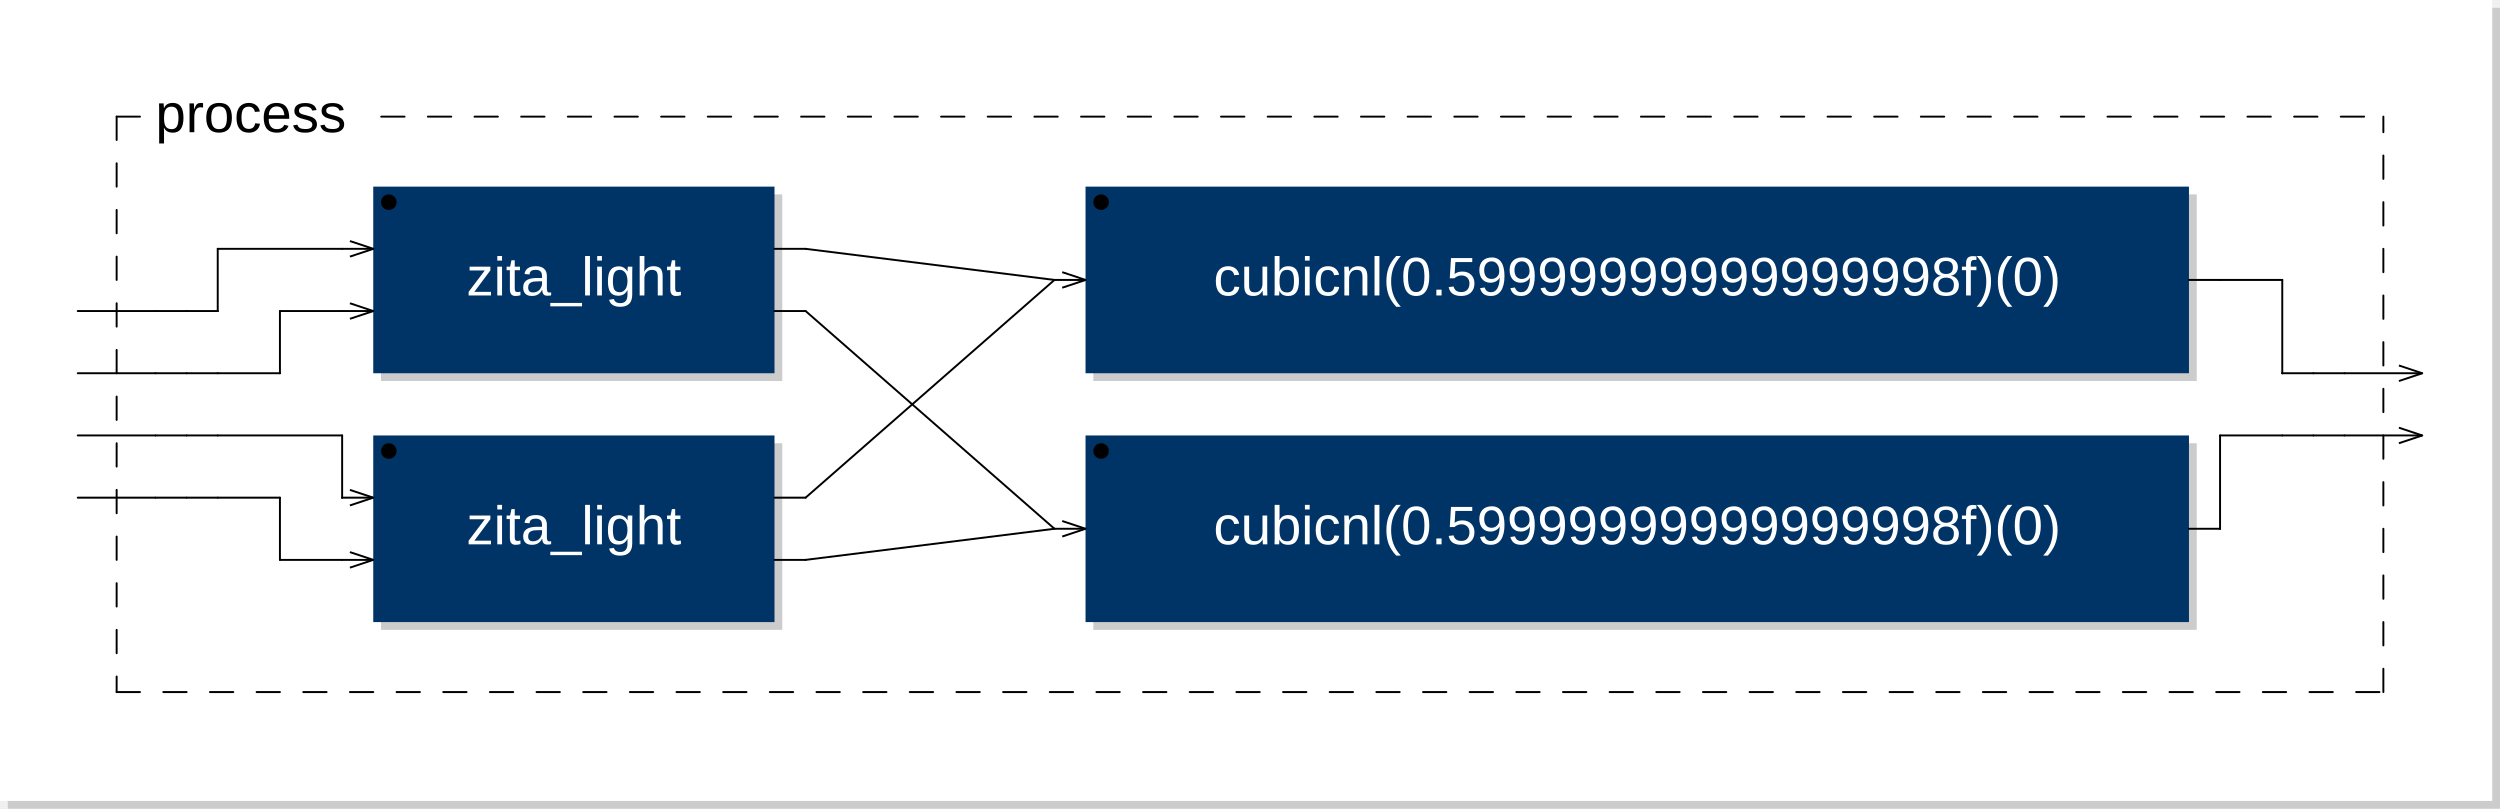
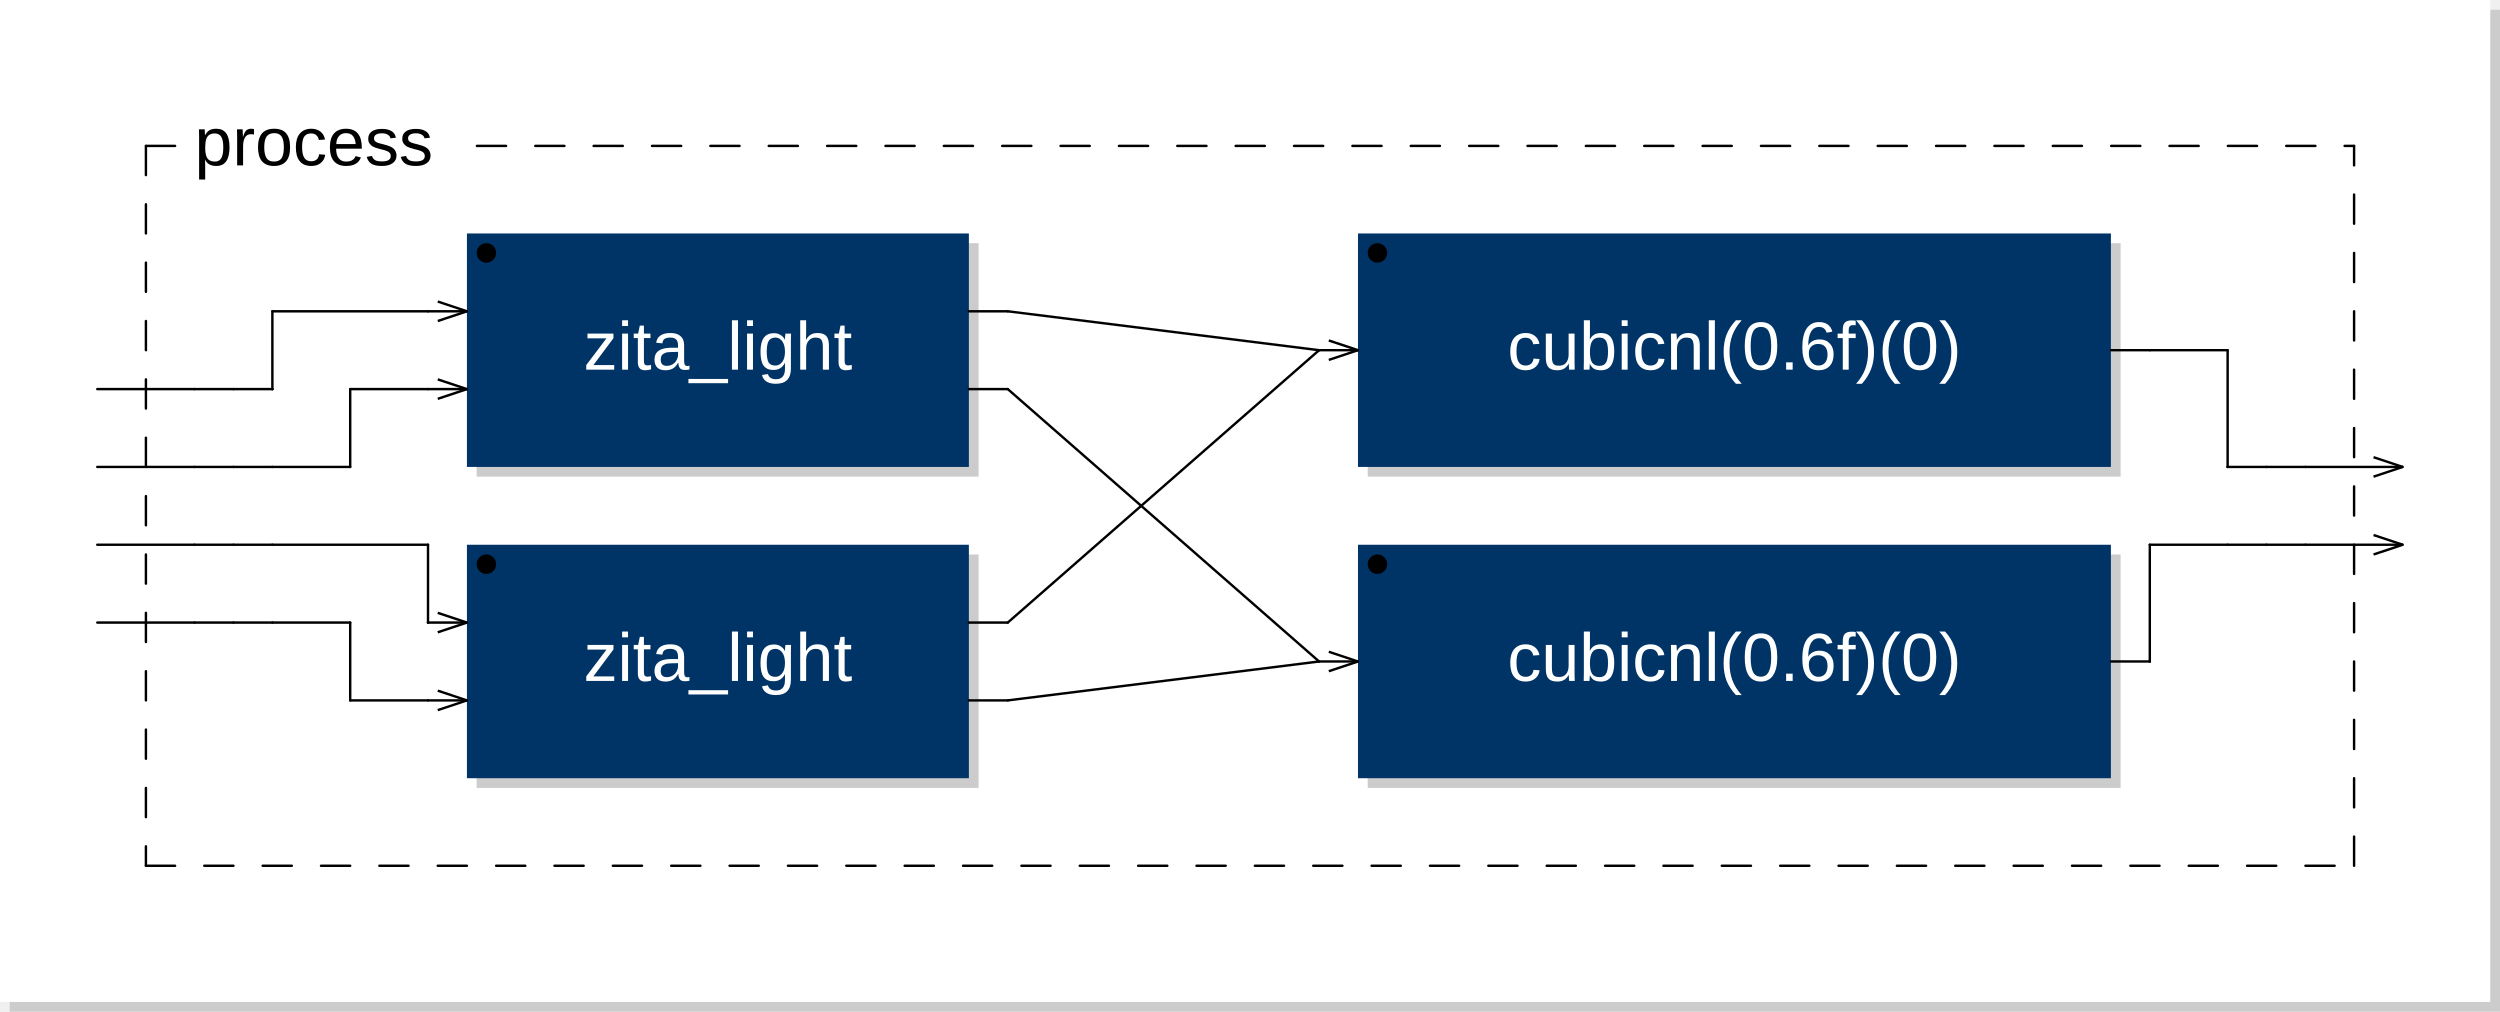
- <svg xmlns="http://www.w3.org/2000/svg" xmlns:xlink="http://www.w3.org/1999/xlink" viewBox="0 0 321.5 104" width="160.75mm" height="52mm" version="1.1">
-   <rect x="1" y="1" width="320.5" height="103" rx="0" ry="0" style="stroke:none;fill:#cccccc;" />
-   <rect x="0" y="0" width="320.5" height="103" rx="0" ry="0" style="stroke:none;fill:#ffffff;" />
+ <svg xmlns="http://www.w3.org/2000/svg" xmlns:xlink="http://www.w3.org/1999/xlink" viewBox="0 0 257 104" width="128.5mm" height="52mm" version="1.1">
+   <rect x="1" y="1" width="256" height="103" rx="0" ry="0" style="stroke:none;fill:#cccccc;" />
+   <rect x="0" y="0" width="256" height="103" rx="0" ry="0" style="stroke:none;fill:#ffffff;" />
  <text x="10" y="7" font-family="Arial" font-size="7" />
-   <a xlink:href="zita-0x7f8a3ca688d0.svg">
+   <a xlink:href="zita-0x140fcef10.svg">
    <rect x="49" y="25" width="51.6" height="24" rx="0" ry="0" style="stroke:none;fill:#cccccc;" />
    <rect x="48" y="24" width="51.6" height="24" rx="0" ry="0" style="stroke:none;fill:#003366;" />
  </a>
-   <a xlink:href="zita-0x7f8a3ca688d0.svg">
+   <a xlink:href="zita-0x140fcef10.svg">
    <text x="73.8" y="38" font-family="Arial" font-size="7" text-anchor="middle" fill="#FFFFFF">zita_light</text>
  </a>
  <circle cx="50" cy="26" r="1" />
  <line x1="45" y1="31" x2="48" y2="32" transform="rotate(0,48,32)" style="stroke: black; stroke-width:0.25;" />
  <line x1="45" y1="33" x2="48" y2="32" transform="rotate(0,48,32)" style="stroke: black; stroke-width:0.25;" />
  <line x1="45" y1="39" x2="48" y2="40" transform="rotate(0,48,40)" style="stroke: black; stroke-width:0.25;" />
  <line x1="45" y1="41" x2="48" y2="40" transform="rotate(0,48,40)" style="stroke: black; stroke-width:0.25;" />
-   <a xlink:href="zita-0x7f8a3ca688d0.svg">
+   <a xlink:href="zita-0x140fcef10.svg">
    <rect x="49" y="57" width="51.6" height="24" rx="0" ry="0" style="stroke:none;fill:#cccccc;" />
    <rect x="48" y="56" width="51.6" height="24" rx="0" ry="0" style="stroke:none;fill:#003366;" />
  </a>
-   <a xlink:href="zita-0x7f8a3ca688d0.svg">
+   <a xlink:href="zita-0x140fcef10.svg">
    <text x="73.8" y="70" font-family="Arial" font-size="7" text-anchor="middle" fill="#FFFFFF">zita_light</text>
  </a>
  <circle cx="50" cy="58" r="1" />
  <line x1="45" y1="63" x2="48" y2="64" transform="rotate(0,48,64)" style="stroke: black; stroke-width:0.25;" />
  <line x1="45" y1="65" x2="48" y2="64" transform="rotate(0,48,64)" style="stroke: black; stroke-width:0.25;" />
  <line x1="45" y1="71" x2="48" y2="72" transform="rotate(0,48,72)" style="stroke: black; stroke-width:0.25;" />
  <line x1="45" y1="73" x2="48" y2="72" transform="rotate(0,48,72)" style="stroke: black; stroke-width:0.25;" />
-   <a xlink:href="cubicnl-0x7f8a3ca6aab0.svg">
-     <rect x="140.6" y="25" width="141.9" height="24" rx="0" ry="0" style="stroke:none;fill:#cccccc;" />
-     <rect x="139.6" y="24" width="141.9" height="24" rx="0" ry="0" style="stroke:none;fill:#003366;" />
+   <a xlink:href="cubicnl-0x140fd1120.svg">
+     <rect x="140.6" y="25" width="77.4" height="24" rx="0" ry="0" style="stroke:none;fill:#cccccc;" />
+     <rect x="139.6" y="24" width="77.4" height="24" rx="0" ry="0" style="stroke:none;fill:#003366;" />
  </a>
-   <a xlink:href="cubicnl-0x7f8a3ca6aab0.svg">
-     <text x="210.55" y="38" font-family="Arial" font-size="7" text-anchor="middle" fill="#FFFFFF">cubicnl(0.59999999999999998f)(0)</text>
+   <a xlink:href="cubicnl-0x140fd1120.svg">
+     <text x="178.3" y="38" font-family="Arial" font-size="7" text-anchor="middle" fill="#FFFFFF">cubicnl(0.6f)(0)</text>
  </a>
  <circle cx="141.6" cy="26" r="1" />
  <line x1="136.6" y1="35" x2="139.6" y2="36" transform="rotate(0,139.6,36)" style="stroke: black; stroke-width:0.25;" />
  <line x1="136.6" y1="37" x2="139.6" y2="36" transform="rotate(0,139.6,36)" style="stroke: black; stroke-width:0.25;" />
-   <a xlink:href="cubicnl-0x7f8a3ca6c9e0.svg">
-     <rect x="140.6" y="57" width="141.9" height="24" rx="0" ry="0" style="stroke:none;fill:#cccccc;" />
-     <rect x="139.6" y="56" width="141.9" height="24" rx="0" ry="0" style="stroke:none;fill:#003366;" />
+   <a xlink:href="cubicnl-0x140fd3050.svg">
+     <rect x="140.6" y="57" width="77.4" height="24" rx="0" ry="0" style="stroke:none;fill:#cccccc;" />
+     <rect x="139.6" y="56" width="77.4" height="24" rx="0" ry="0" style="stroke:none;fill:#003366;" />
  </a>
-   <a xlink:href="cubicnl-0x7f8a3ca6c9e0.svg">
-     <text x="210.55" y="70" font-family="Arial" font-size="7" text-anchor="middle" fill="#FFFFFF">cubicnl(0.59999999999999998f)(0)</text>
+   <a xlink:href="cubicnl-0x140fd3050.svg">
+     <text x="178.3" y="70" font-family="Arial" font-size="7" text-anchor="middle" fill="#FFFFFF">cubicnl(0.6f)(0)</text>
  </a>
  <circle cx="141.6" cy="58" r="1" />
  <line x1="136.6" y1="67" x2="139.6" y2="68" transform="rotate(0,139.6,68)" style="stroke: black; stroke-width:0.25;" />
  <line x1="136.6" y1="69" x2="139.6" y2="68" transform="rotate(0,139.6,68)" style="stroke: black; stroke-width:0.25;" />
  <line x1="15" y1="15" x2="15" y2="89" style="stroke: black; stroke-linecap:round; stroke-width:0.25; stroke-dasharray:3,3;" />
-   <line x1="15" y1="89" x2="306.5" y2="89" style="stroke: black; stroke-linecap:round; stroke-width:0.25; stroke-dasharray:3,3;" />
-   <line x1="306.5" y1="89" x2="306.5" y2="15" style="stroke: black; stroke-linecap:round; stroke-width:0.25; stroke-dasharray:3,3;" />
+   <line x1="15" y1="89" x2="242" y2="89" style="stroke: black; stroke-linecap:round; stroke-width:0.25; stroke-dasharray:3,3;" />
+   <line x1="242" y1="89" x2="242" y2="15" style="stroke: black; stroke-linecap:round; stroke-width:0.25; stroke-dasharray:3,3;" />
  <line x1="15" y1="15" x2="20" y2="15" style="stroke: black; stroke-linecap:round; stroke-width:0.25; stroke-dasharray:3,3;" />
-   <line x1="49.025" y1="15" x2="306.5" y2="15" style="stroke: black; stroke-linecap:round; stroke-width:0.25; stroke-dasharray:3,3;" />
+   <line x1="49.025" y1="15" x2="242" y2="15" style="stroke: black; stroke-linecap:round; stroke-width:0.25; stroke-dasharray:3,3;" />
  <text x="20" y="17" font-family="Arial" font-size="7">process</text>
-   <line x1="308.5" y1="47" x2="311.5" y2="48" transform="rotate(0,311.5,48)" style="stroke: black; stroke-width:0.25;" />
-   <line x1="308.5" y1="49" x2="311.5" y2="48" transform="rotate(0,311.5,48)" style="stroke: black; stroke-width:0.25;" />
-   <line x1="308.5" y1="55" x2="311.5" y2="56" transform="rotate(0,311.5,56)" style="stroke: black; stroke-width:0.25;" />
-   <line x1="308.5" y1="57" x2="311.5" y2="56" transform="rotate(0,311.5,56)" style="stroke: black; stroke-width:0.25;" />
+   <line x1="244" y1="47" x2="247" y2="48" transform="rotate(0,247,48)" style="stroke: black; stroke-width:0.25;" />
+   <line x1="244" y1="49" x2="247" y2="48" transform="rotate(0,247,48)" style="stroke: black; stroke-width:0.25;" />
+   <line x1="244" y1="55" x2="247" y2="56" transform="rotate(0,247,56)" style="stroke: black; stroke-width:0.25;" />
+   <line x1="244" y1="57" x2="247" y2="56" transform="rotate(0,247,56)" style="stroke: black; stroke-width:0.25;" />
  <line x1="10" y1="40" x2="20" y2="40" style="stroke:black; stroke-linecap:round; stroke-width:0.25;" />
  <line x1="10" y1="48" x2="20" y2="48" style="stroke:black; stroke-linecap:round; stroke-width:0.25;" />
  <line x1="10" y1="56" x2="20" y2="56" style="stroke:black; stroke-linecap:round; stroke-width:0.25;" />
  <line x1="10" y1="64" x2="20" y2="64" style="stroke:black; stroke-linecap:round; stroke-width:0.25;" />
  <line x1="20" y1="40" x2="24" y2="40" style="stroke:black; stroke-linecap:round; stroke-width:0.25;" />
  <line x1="20" y1="48" x2="24" y2="48" style="stroke:black; stroke-linecap:round; stroke-width:0.25;" />
  <line x1="20" y1="56" x2="24" y2="56" style="stroke:black; stroke-linecap:round; stroke-width:0.25;" />
  <line x1="20" y1="64" x2="24" y2="64" style="stroke:black; stroke-linecap:round; stroke-width:0.25;" />
  <line x1="24" y1="40" x2="28" y2="40" style="stroke:black; stroke-linecap:round; stroke-width:0.25;" />
  <line x1="24" y1="48" x2="28" y2="48" style="stroke:black; stroke-linecap:round; stroke-width:0.25;" />
  <line x1="24" y1="56" x2="28" y2="56" style="stroke:black; stroke-linecap:round; stroke-width:0.25;" />
  <line x1="24" y1="64" x2="28" y2="64" style="stroke:black; stroke-linecap:round; stroke-width:0.25;" />
  <line x1="28" y1="32" x2="44" y2="32" style="stroke:black; stroke-linecap:round; stroke-width:0.25;" />
  <line x1="28" y1="40" x2="28" y2="32" style="stroke:black; stroke-linecap:round; stroke-width:0.25;" />
  <line x1="28" y1="40" x2="28" y2="40" style="stroke:black; stroke-linecap:round; stroke-width:0.25;" />
  <line x1="28" y1="48" x2="36" y2="48" style="stroke:black; stroke-linecap:round; stroke-width:0.25;" />
  <line x1="28" y1="56" x2="44" y2="56" style="stroke:black; stroke-linecap:round; stroke-width:0.25;" />
  <line x1="28" y1="64" x2="36" y2="64" style="stroke:black; stroke-linecap:round; stroke-width:0.25;" />
  <line x1="36" y1="40" x2="44" y2="40" style="stroke:black; stroke-linecap:round; stroke-width:0.25;" />
  <line x1="36" y1="48" x2="36" y2="40" style="stroke:black; stroke-linecap:round; stroke-width:0.25;" />
  <line x1="36" y1="64" x2="36" y2="72" style="stroke:black; stroke-linecap:round; stroke-width:0.25;" />
  <line x1="36" y1="72" x2="44" y2="72" style="stroke:black; stroke-linecap:round; stroke-width:0.25;" />
  <line x1="44" y1="32" x2="48" y2="32" style="stroke:black; stroke-linecap:round; stroke-width:0.25;" />
  <line x1="44" y1="40" x2="48" y2="40" style="stroke:black; stroke-linecap:round; stroke-width:0.25;" />
  <line x1="44" y1="56" x2="44" y2="64" style="stroke:black; stroke-linecap:round; stroke-width:0.25;" />
  <line x1="44" y1="64" x2="44" y2="64" style="stroke:black; stroke-linecap:round; stroke-width:0.25;" />
  <line x1="44" y1="64" x2="48" y2="64" style="stroke:black; stroke-linecap:round; stroke-width:0.25;" />
  <line x1="44" y1="72" x2="48" y2="72" style="stroke:black; stroke-linecap:round; stroke-width:0.25;" />
  <line x1="99.6" y1="32" x2="103.6" y2="32" style="stroke:black; stroke-linecap:round; stroke-width:0.25;" />
  <line x1="99.6" y1="40" x2="103.6" y2="40" style="stroke:black; stroke-linecap:round; stroke-width:0.25;" />
  <line x1="99.6" y1="64" x2="103.6" y2="64" style="stroke:black; stroke-linecap:round; stroke-width:0.25;" />
  <line x1="99.6" y1="72" x2="103.6" y2="72" style="stroke:black; stroke-linecap:round; stroke-width:0.25;" />
  <line x1="103.6" y1="32" x2="135.6" y2="36" style="stroke:black; stroke-linecap:round; stroke-width:0.25;" />
  <line x1="103.6" y1="40" x2="135.6" y2="68" style="stroke:black; stroke-linecap:round; stroke-width:0.25;" />
  <line x1="103.6" y1="64" x2="135.6" y2="36" style="stroke:black; stroke-linecap:round; stroke-width:0.25;" />
  <line x1="103.6" y1="72" x2="135.6" y2="68" style="stroke:black; stroke-linecap:round; stroke-width:0.25;" />
  <line x1="135.6" y1="36" x2="139.6" y2="36" style="stroke:black; stroke-linecap:round; stroke-width:0.25;" />
  <line x1="135.6" y1="68" x2="139.6" y2="68" style="stroke:black; stroke-linecap:round; stroke-width:0.25;" />
-   <line x1="281.5" y1="36" x2="285.5" y2="36" style="stroke:black; stroke-linecap:round; stroke-width:0.25;" />
-   <line x1="281.5" y1="68" x2="285.5" y2="68" style="stroke:black; stroke-linecap:round; stroke-width:0.25;" />
-   <line x1="285.5" y1="36" x2="293.5" y2="36" style="stroke:black; stroke-linecap:round; stroke-width:0.25;" />
-   <line x1="285.5" y1="56" x2="293.5" y2="56" style="stroke:black; stroke-linecap:round; stroke-width:0.25;" />
-   <line x1="285.5" y1="68" x2="285.5" y2="56" style="stroke:black; stroke-linecap:round; stroke-width:0.25;" />
-   <line x1="285.5" y1="68" x2="285.5" y2="68" style="stroke:black; stroke-linecap:round; stroke-width:0.25;" />
-   <line x1="293.5" y1="36" x2="293.5" y2="48" style="stroke:black; stroke-linecap:round; stroke-width:0.25;" />
-   <line x1="293.5" y1="48" x2="293.5" y2="48" style="stroke:black; stroke-linecap:round; stroke-width:0.25;" />
-   <line x1="293.5" y1="48" x2="297.5" y2="48" style="stroke:black; stroke-linecap:round; stroke-width:0.25;" />
-   <line x1="293.5" y1="56" x2="297.5" y2="56" style="stroke:black; stroke-linecap:round; stroke-width:0.25;" />
-   <line x1="297.5" y1="48" x2="301.5" y2="48" style="stroke:black; stroke-linecap:round; stroke-width:0.25;" />
-   <line x1="297.5" y1="56" x2="301.5" y2="56" style="stroke:black; stroke-linecap:round; stroke-width:0.25;" />
-   <line x1="301.5" y1="48" x2="311.5" y2="48" style="stroke:black; stroke-linecap:round; stroke-width:0.25;" />
-   <line x1="301.5" y1="56" x2="311.5" y2="56" style="stroke:black; stroke-linecap:round; stroke-width:0.25;" />
+   <line x1="217" y1="36" x2="221" y2="36" style="stroke:black; stroke-linecap:round; stroke-width:0.25;" />
+   <line x1="217" y1="68" x2="221" y2="68" style="stroke:black; stroke-linecap:round; stroke-width:0.25;" />
+   <line x1="221" y1="36" x2="229" y2="36" style="stroke:black; stroke-linecap:round; stroke-width:0.25;" />
+   <line x1="221" y1="56" x2="229" y2="56" style="stroke:black; stroke-linecap:round; stroke-width:0.25;" />
+   <line x1="221" y1="68" x2="221" y2="56" style="stroke:black; stroke-linecap:round; stroke-width:0.25;" />
+   <line x1="221" y1="68" x2="221" y2="68" style="stroke:black; stroke-linecap:round; stroke-width:0.25;" />
+   <line x1="229" y1="36" x2="229" y2="48" style="stroke:black; stroke-linecap:round; stroke-width:0.25;" />
+   <line x1="229" y1="48" x2="229" y2="48" style="stroke:black; stroke-linecap:round; stroke-width:0.25;" />
+   <line x1="229" y1="48" x2="233" y2="48" style="stroke:black; stroke-linecap:round; stroke-width:0.25;" />
+   <line x1="229" y1="56" x2="233" y2="56" style="stroke:black; stroke-linecap:round; stroke-width:0.25;" />
+   <line x1="233" y1="48" x2="237" y2="48" style="stroke:black; stroke-linecap:round; stroke-width:0.25;" />
+   <line x1="233" y1="56" x2="237" y2="56" style="stroke:black; stroke-linecap:round; stroke-width:0.25;" />
+   <line x1="237" y1="48" x2="247" y2="48" style="stroke:black; stroke-linecap:round; stroke-width:0.25;" />
+   <line x1="237" y1="56" x2="247" y2="56" style="stroke:black; stroke-linecap:round; stroke-width:0.25;" />
</svg>
